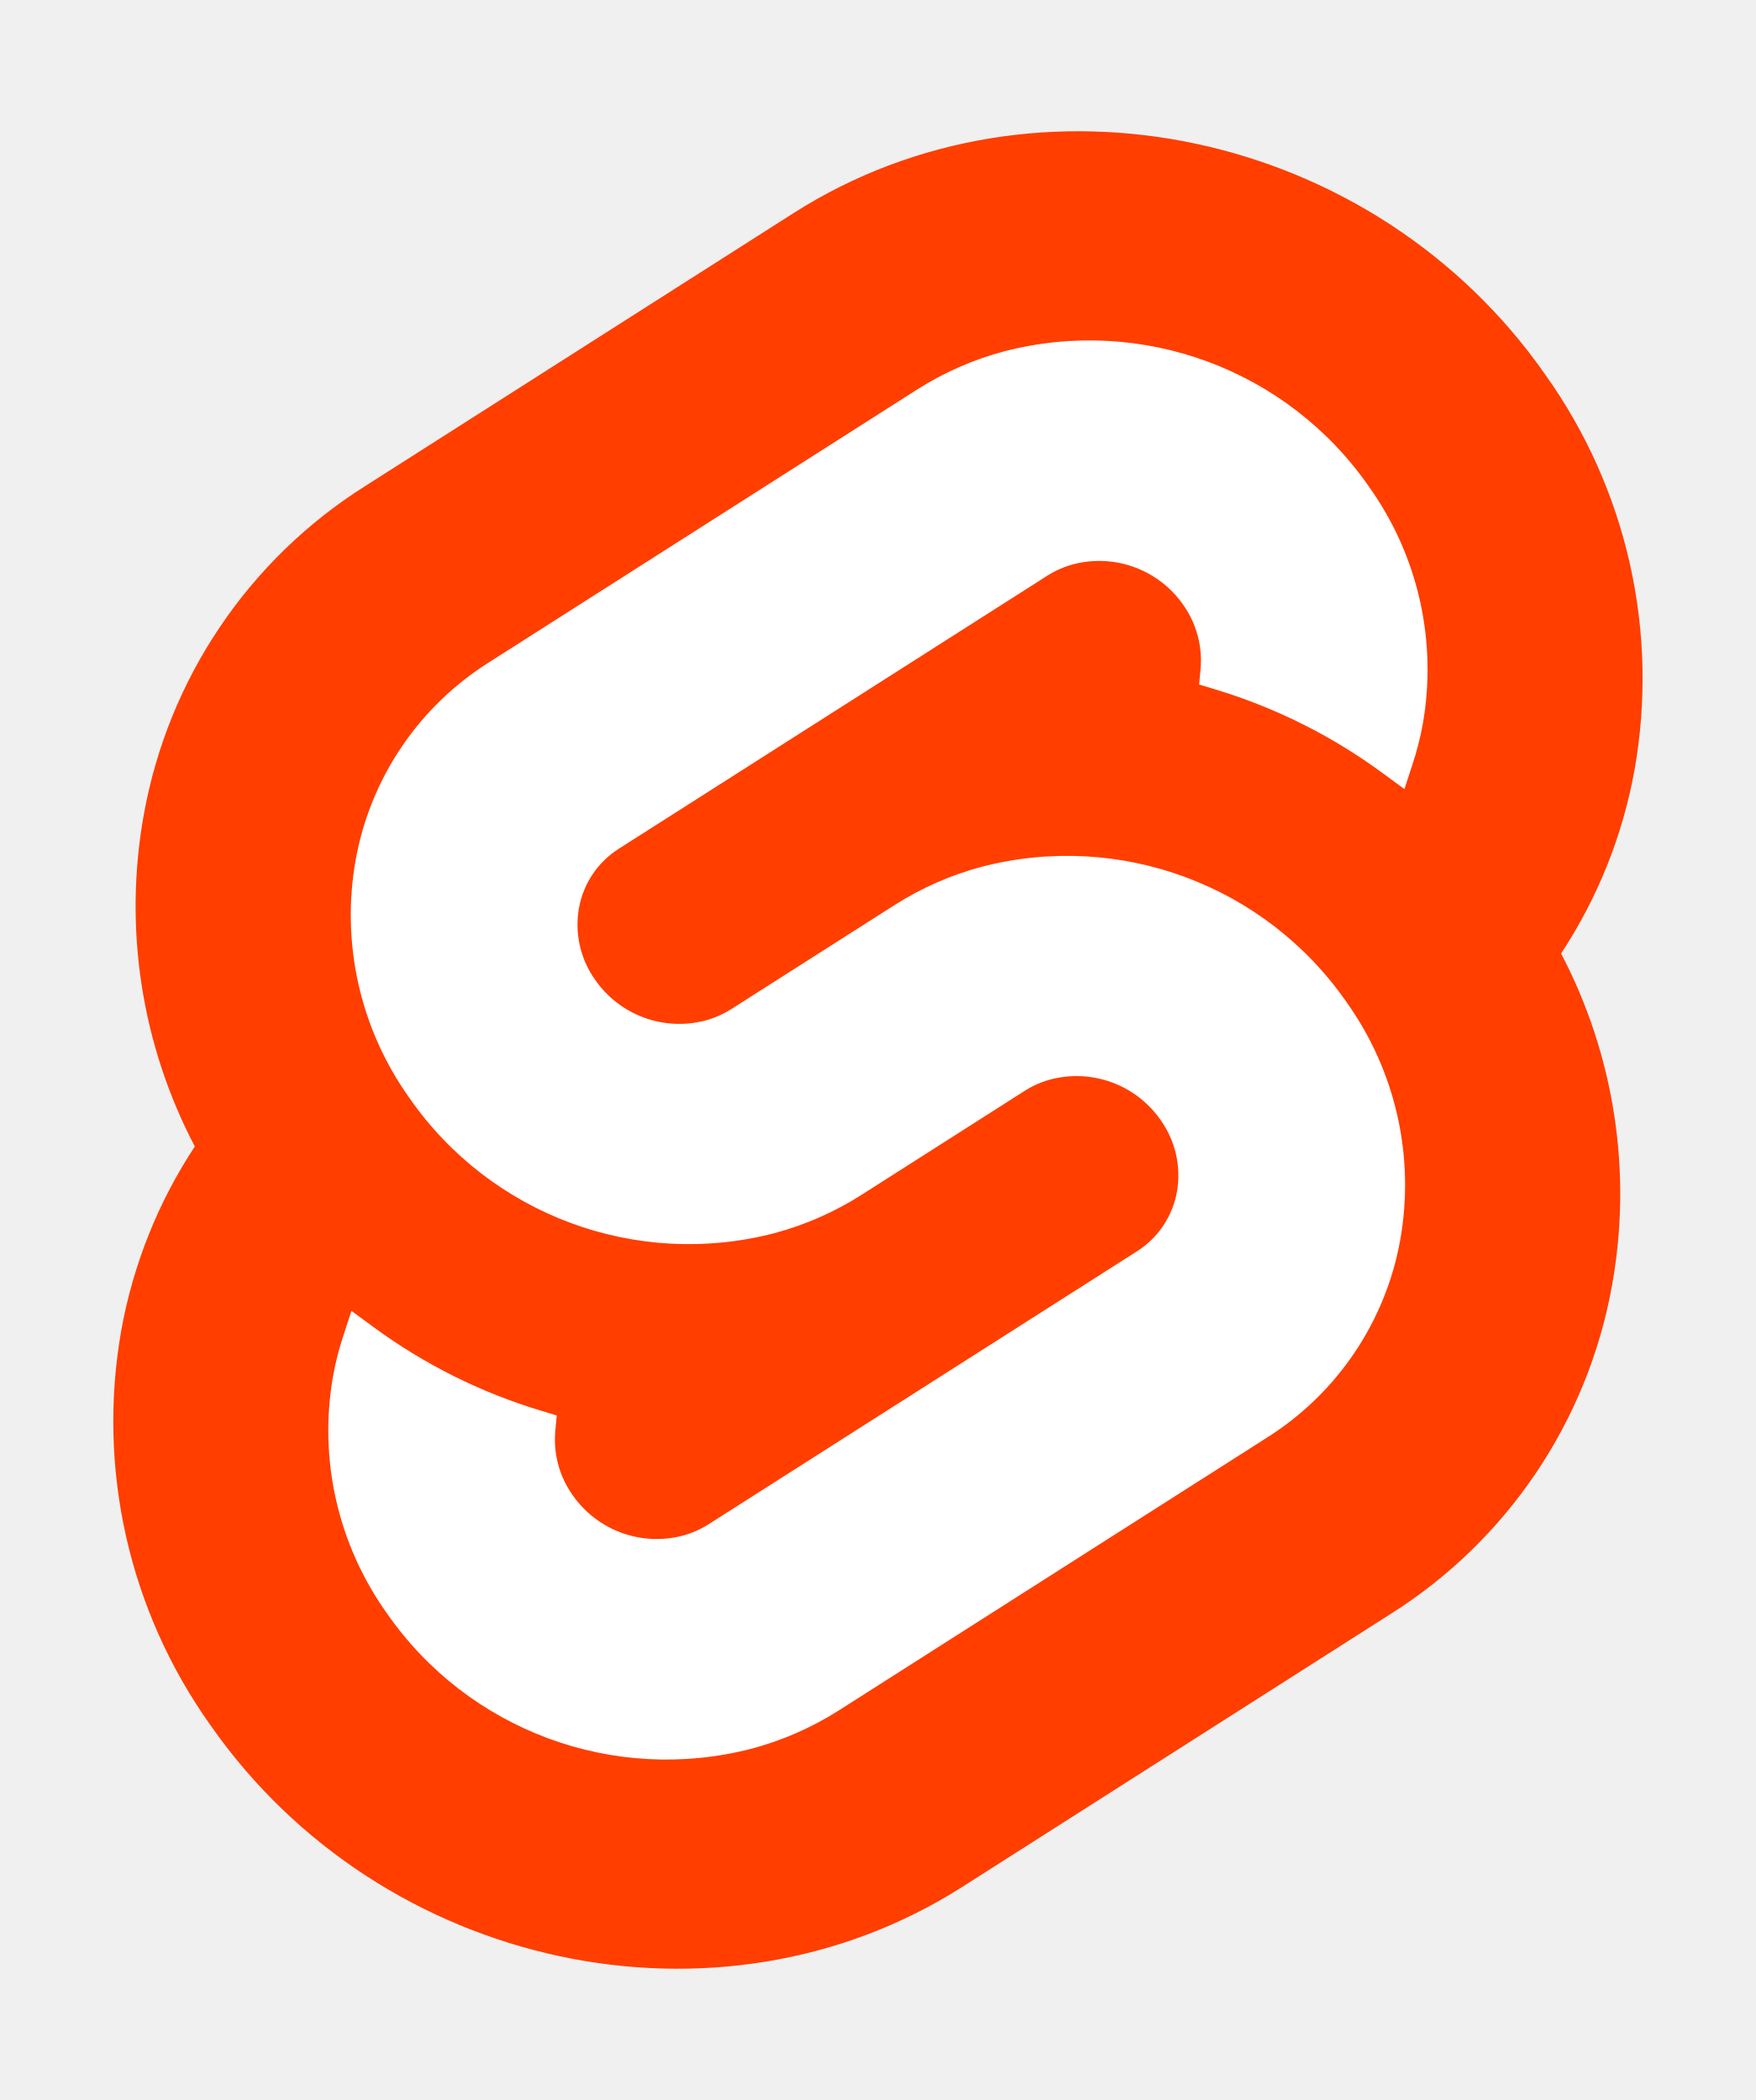
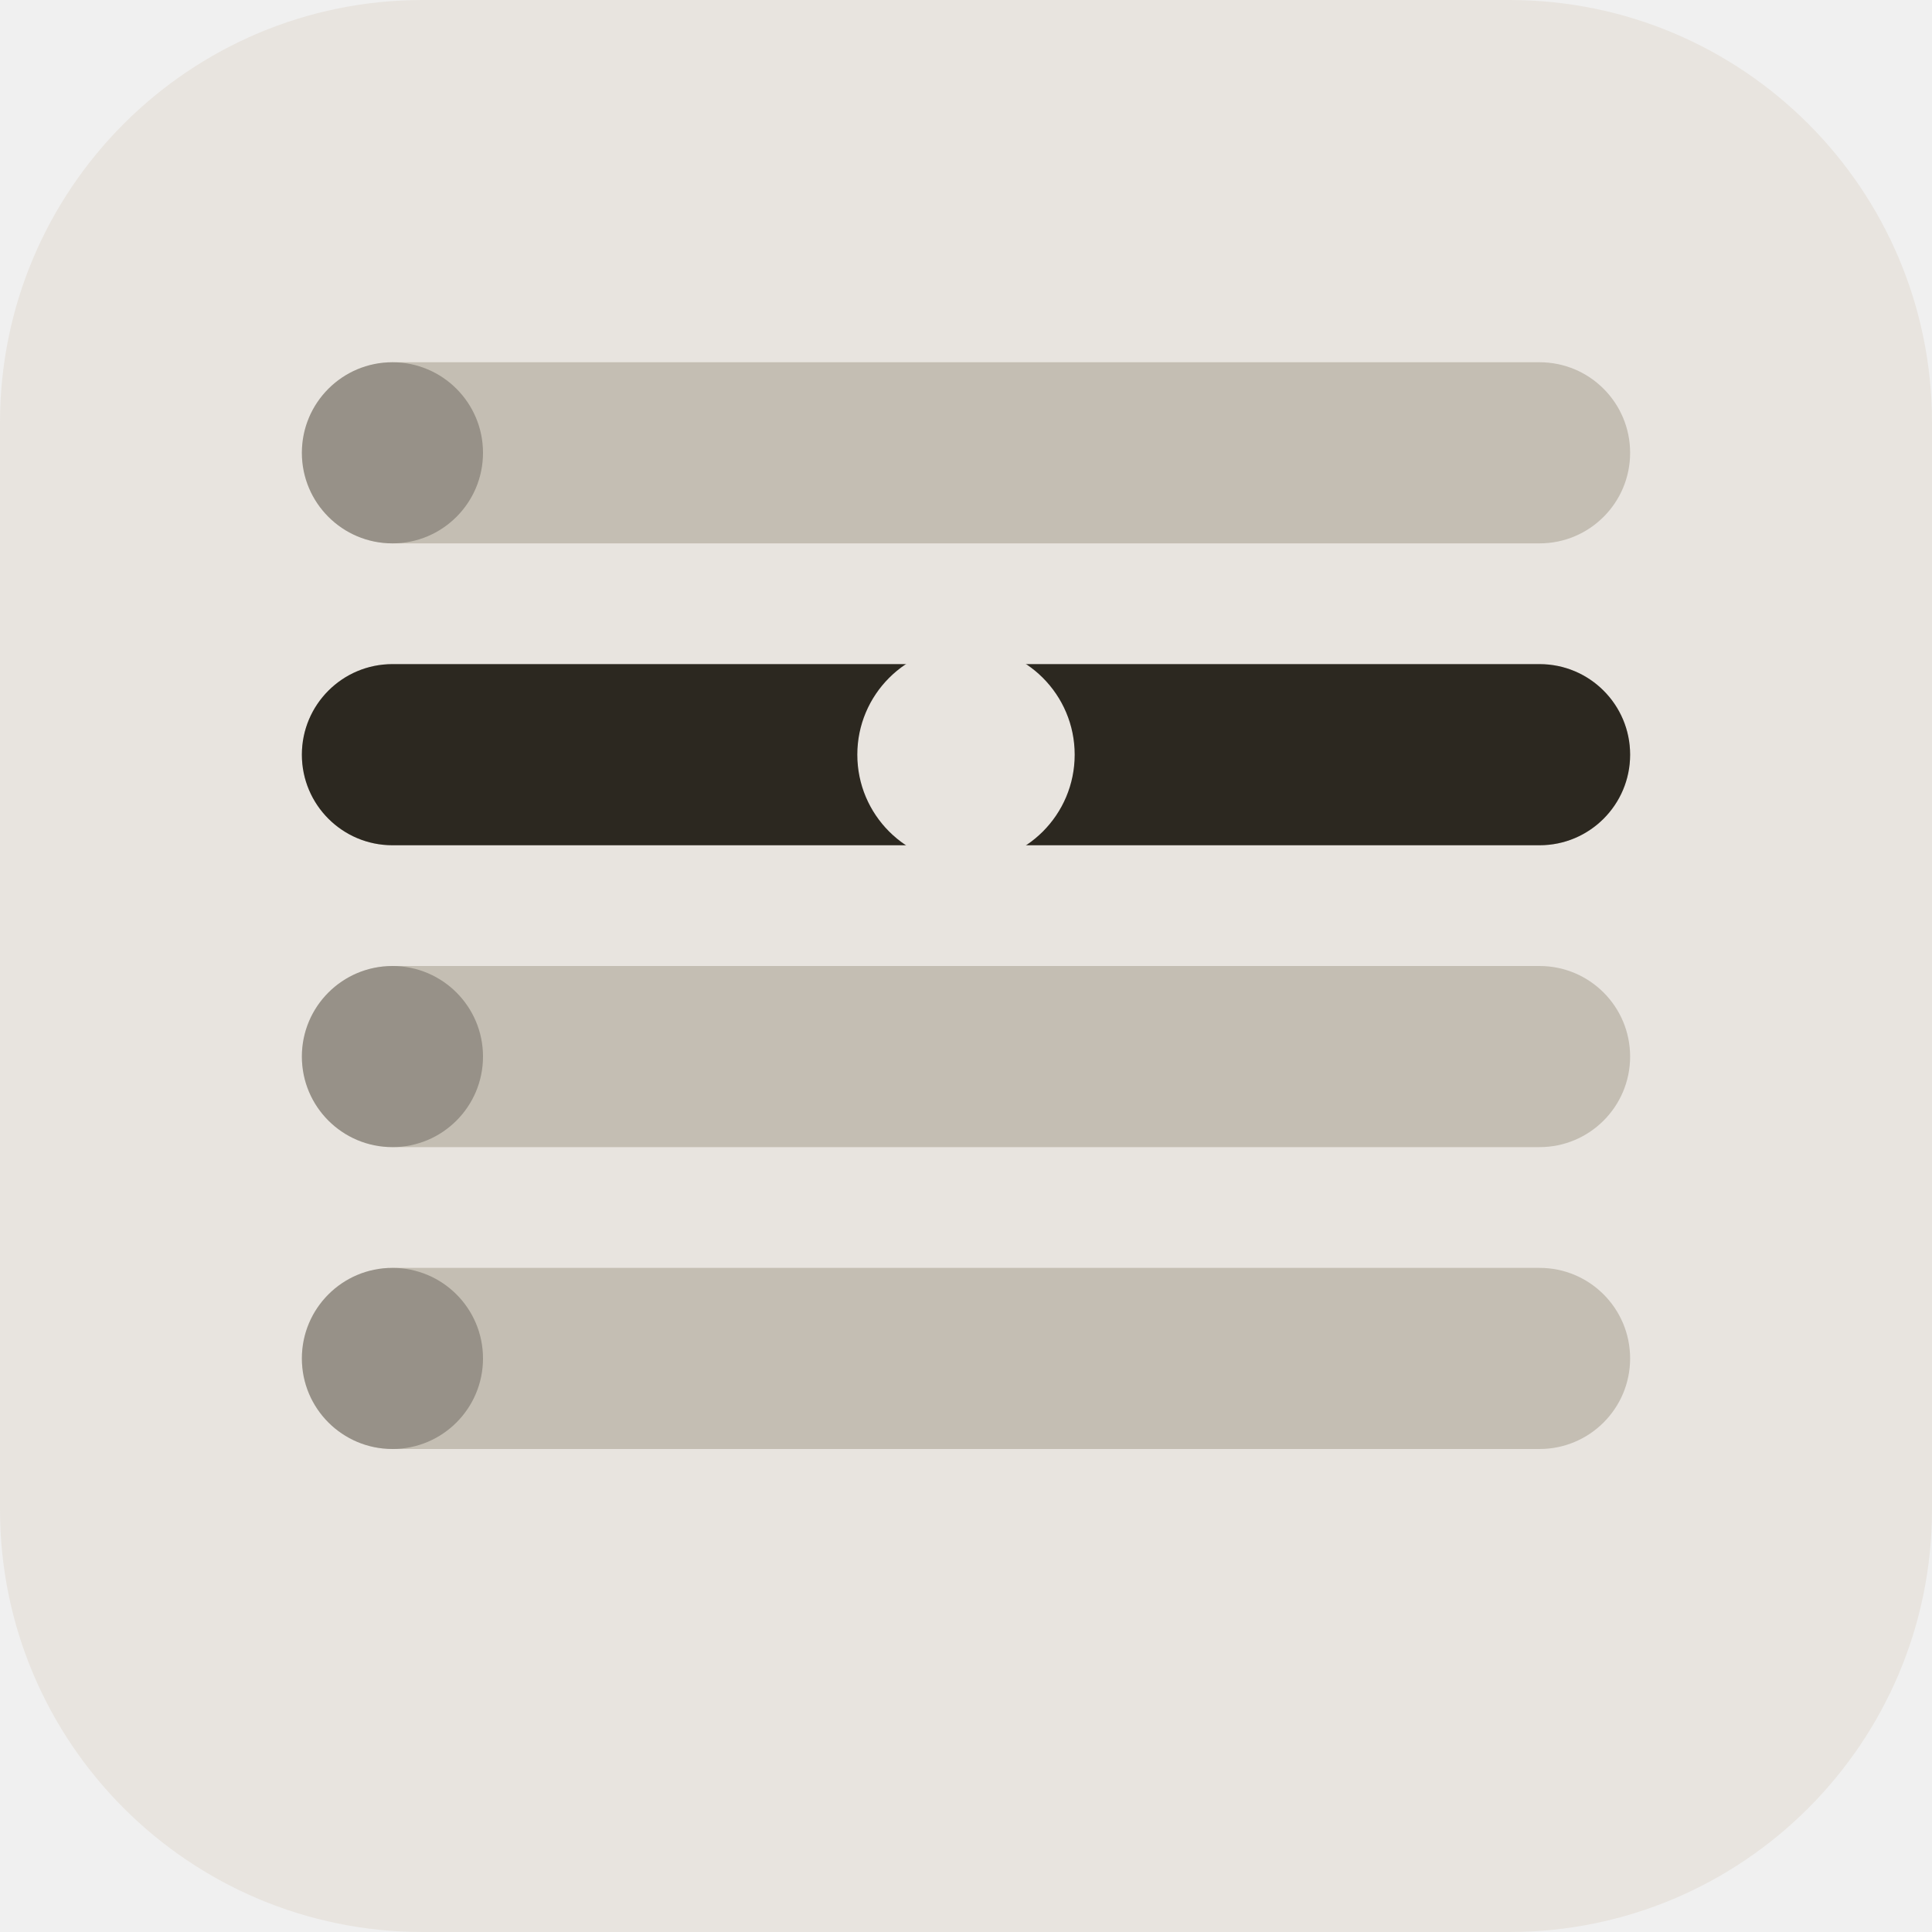
- <svg xmlns="http://www.w3.org/2000/svg" width="107" height="128" viewBox="0 0 107 128">
-   <path d="M94.157 22.819c-10.4-14.885-30.94-19.297-45.792-9.835L22.282 29.608A29.92 29.92 0 0 0 8.764 49.65a31.5 31.5 0 0 0 3.108 20.231 30 30 0 0 0-4.477 11.183 31.9 31.9 0 0 0 5.448 24.116c10.402 14.887 30.942 19.297 45.791 9.835l26.083-16.624A29.92 29.92 0 0 0 98.235 78.35a31.53 31.53 0 0 0-3.105-20.232 30 30 0 0 0 4.474-11.182 31.88 31.88 0 0 0-5.447-24.116" style="fill:#ff3e00" />
-   <path d="M45.817 106.582a20.72 20.72 0 0 1-22.237-8.243 19.17 19.17 0 0 1-3.277-14.503 18 18 0 0 1 .624-2.435l.49-1.498 1.337.981a33.6 33.6 0 0 0 10.203 5.098l.97.294-.09.968a5.85 5.85 0 0 0 1.052 3.878 6.24 6.24 0 0 0 6.695 2.485 5.8 5.8 0 0 0 1.603-.704L69.27 76.28a5.43 5.43 0 0 0 2.45-3.631 5.8 5.8 0 0 0-.987-4.371 6.24 6.24 0 0 0-6.698-2.487 5.7 5.7 0 0 0-1.6.704l-9.953 6.345a19 19 0 0 1-5.296 2.326 20.72 20.72 0 0 1-22.237-8.243 19.17 19.17 0 0 1-3.277-14.502 17.99 17.99 0 0 1 8.13-12.052l26.081-16.623a19 19 0 0 1 5.3-2.329 20.72 20.72 0 0 1 22.237 8.243 19.17 19.17 0 0 1 3.277 14.503 18 18 0 0 1-.624 2.435l-.49 1.498-1.337-.98a33.6 33.6 0 0 0-10.203-5.1l-.97-.294.09-.968a5.86 5.86 0 0 0-1.052-3.878 6.24 6.24 0 0 0-6.696-2.485 5.8 5.8 0 0 0-1.602.704L37.73 51.72a5.42 5.42 0 0 0-2.449 3.63 5.79 5.79 0 0 0 .986 4.372 6.24 6.24 0 0 0 6.698 2.486 5.8 5.8 0 0 0 1.602-.704l9.952-6.342a19 19 0 0 1 5.295-2.328 20.72 20.72 0 0 1 22.237 8.242 19.17 19.17 0 0 1 3.277 14.503 18 18 0 0 1-8.13 12.053l-26.081 16.622a19 19 0 0 1-5.3 2.328" style="fill:#fff" />
+ <svg xmlns="http://www.w3.org/2000/svg" viewBox="0 0 32 32">
+   <rect width="32" height="32" rx="7" fill="#e8e4df" />
+   <rect x="5" y="6" width="22" height="3" rx="1.5" fill="#a09888" opacity="0.5" />
+   <rect x="5" y="11" width="22" height="3" rx="1.5" fill="#a09888" opacity="0.5" />
+   <rect x="5" y="16" width="22" height="3" rx="1.5" fill="#a09888" opacity="0.5" />
+   <rect x="5" y="21" width="22" height="3" rx="1.5" fill="#a09888" opacity="0.5" />
+   <rect x="5" y="11" width="22" height="3" rx="1.5" fill="#2c2820" />
+   <circle cx="16" cy="12.5" r="1.8" fill="#e8e4df" />
+   <rect x="5" y="6" width="3" height="3" rx="1.5" fill="#2c2820" opacity="0.3" />
+   <rect x="5" y="16" width="3" height="3" rx="1.5" fill="#2c2820" opacity="0.3" />
+   <rect x="5" y="21" width="3" height="3" rx="1.5" fill="#2c2820" opacity="0.3" />
</svg>
